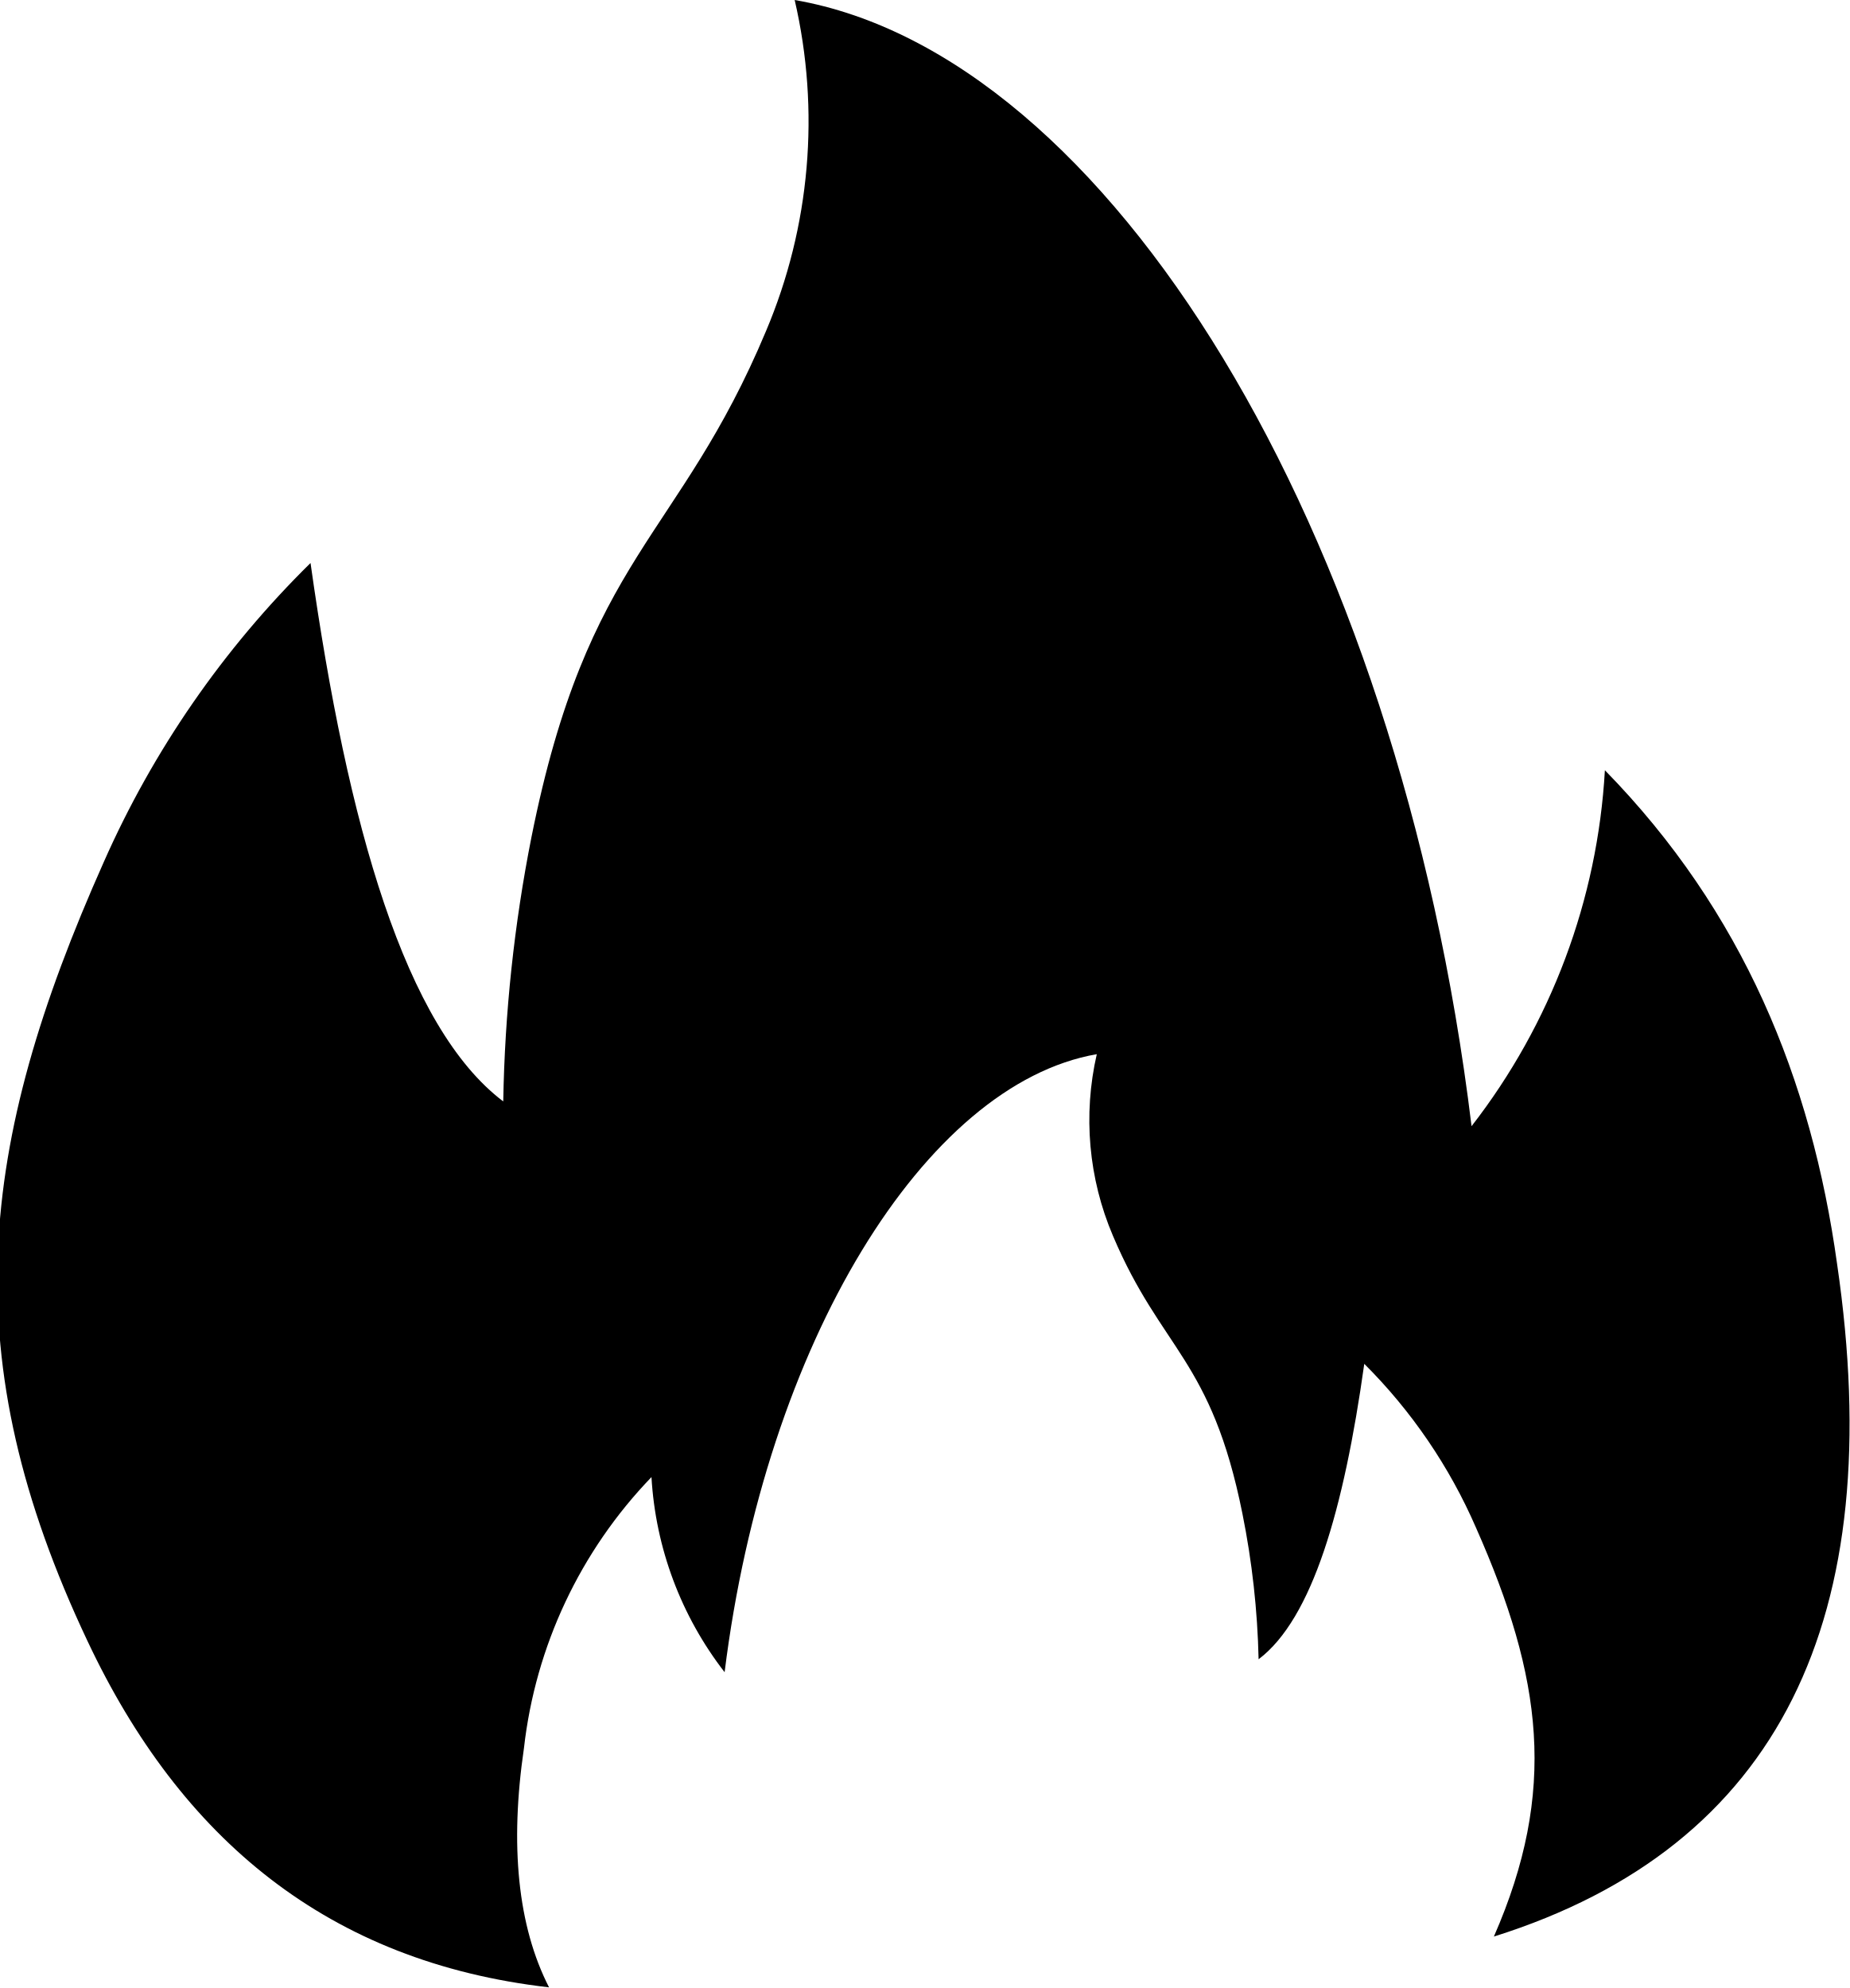
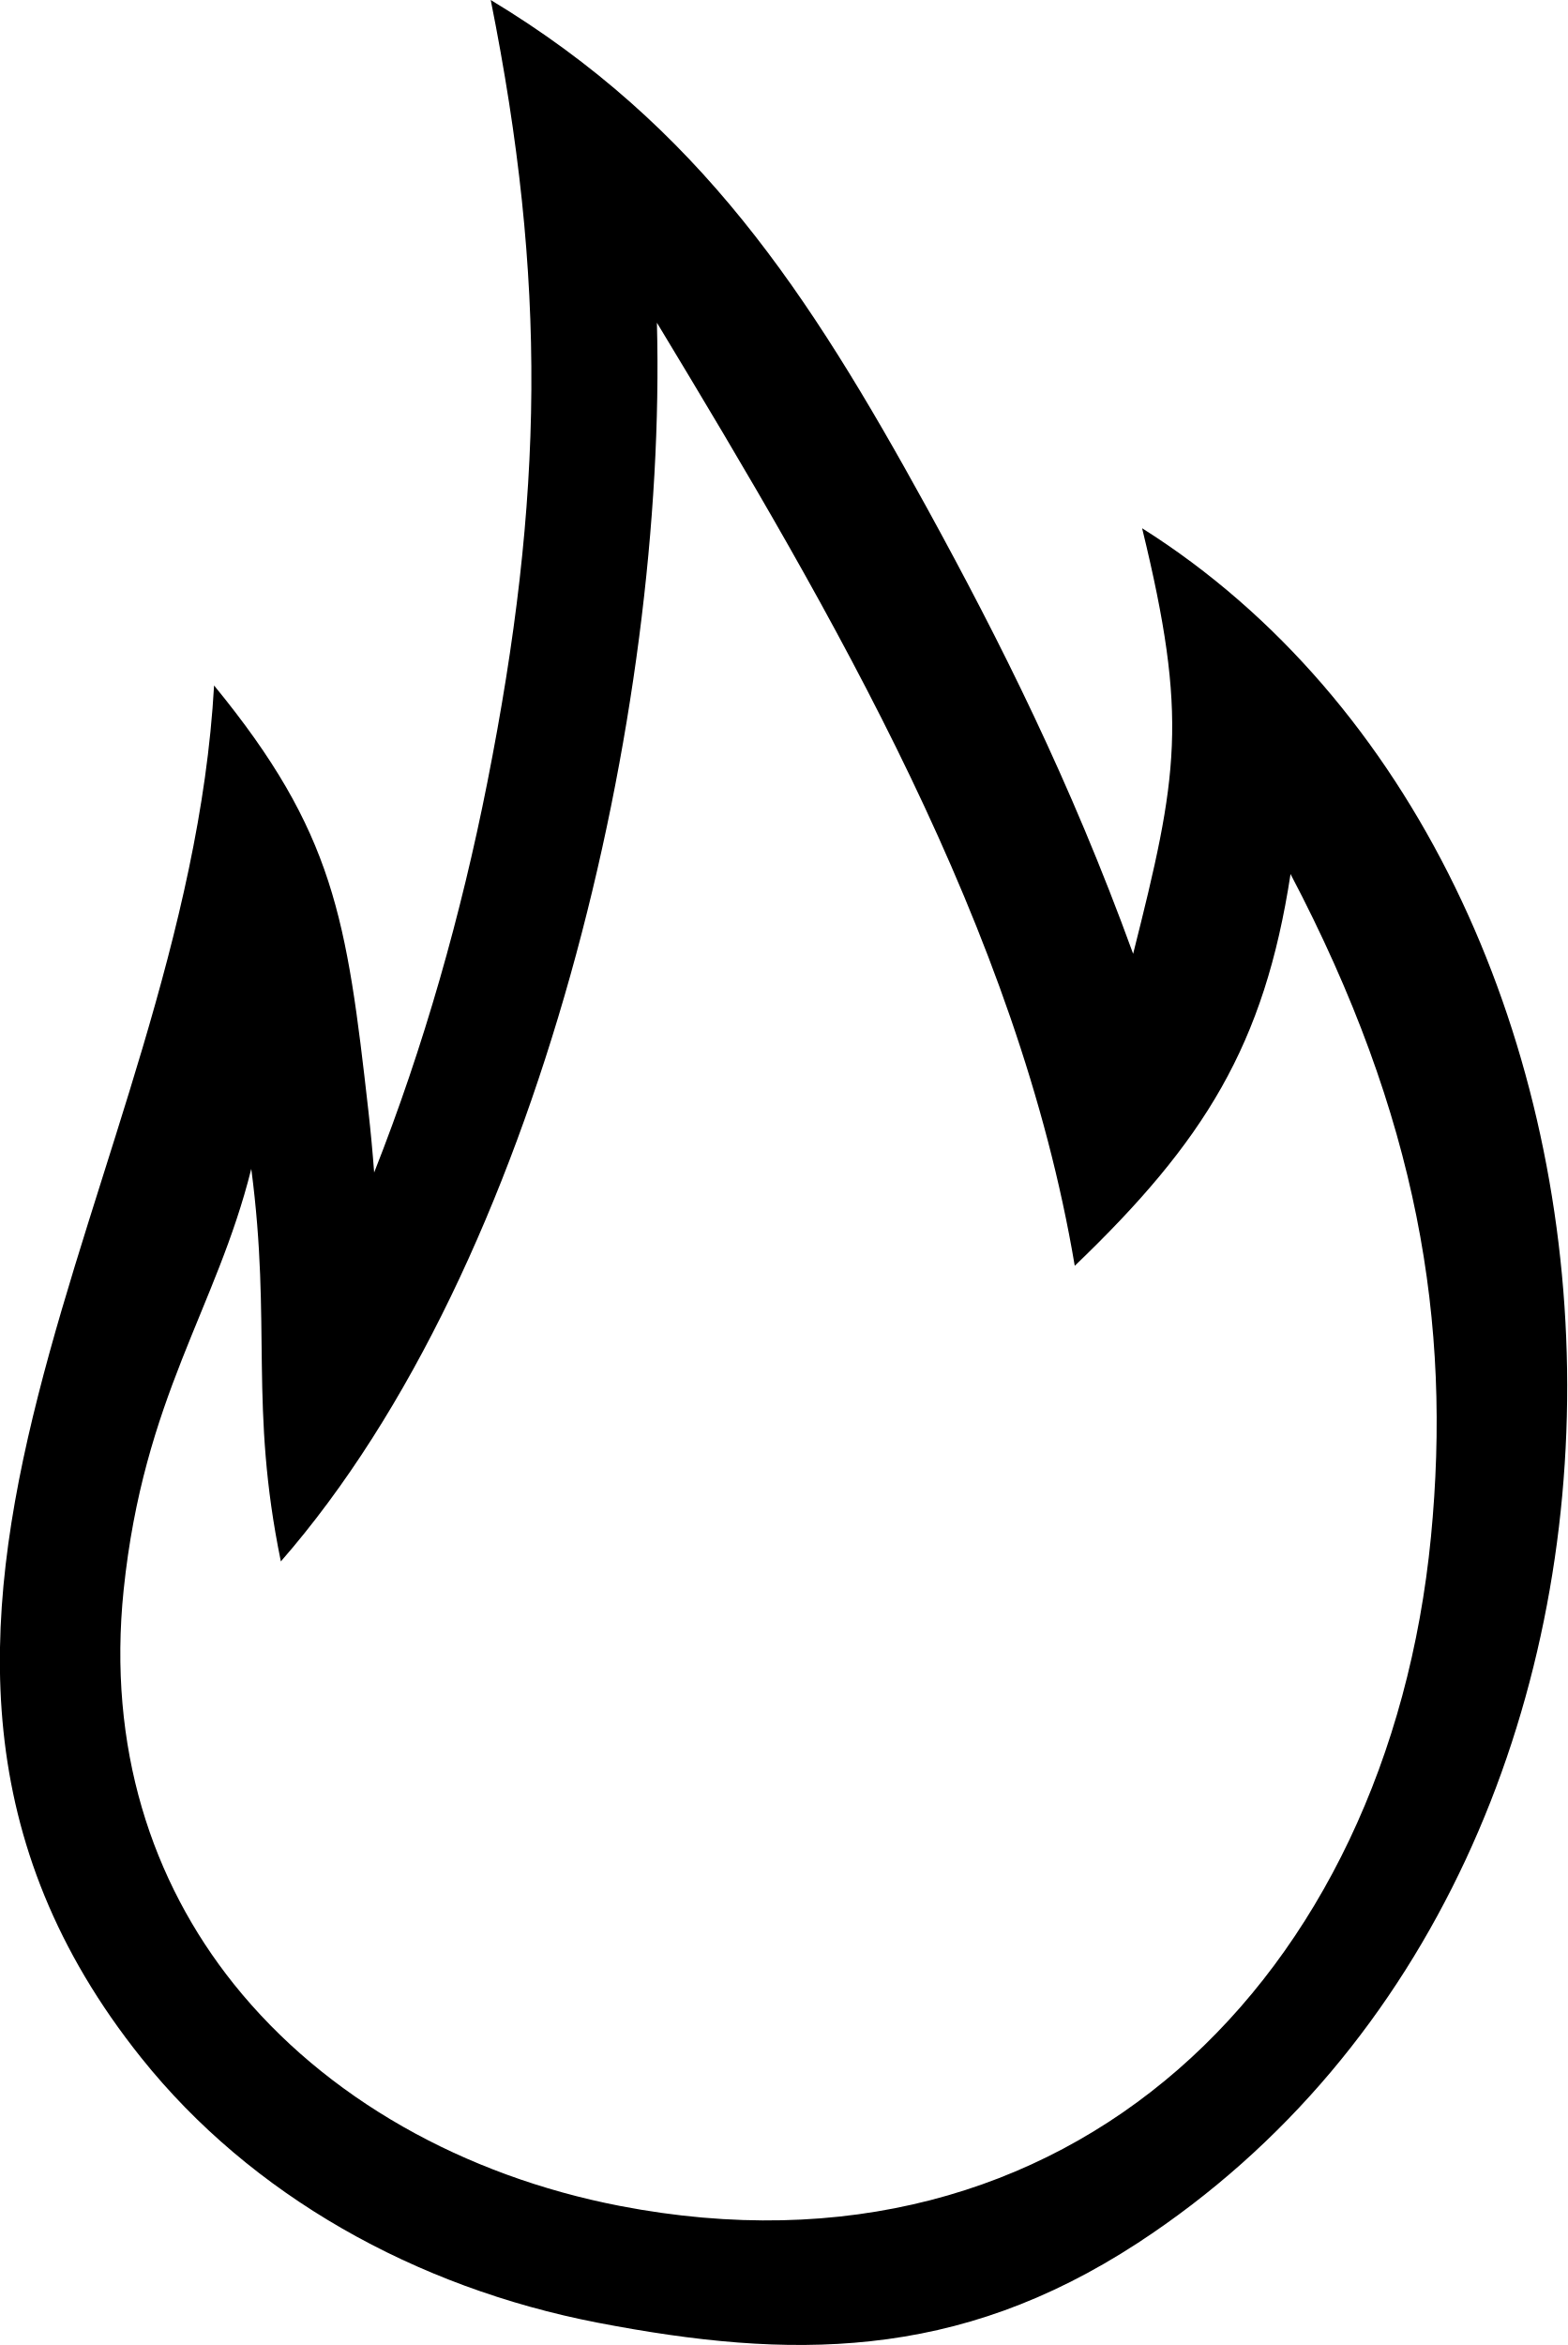
- <svg xmlns="http://www.w3.org/2000/svg" id="Layer_1" data-name="Layer 1" viewBox="0 0 114.3 122.88">
-   <path d="M19.19,34.8c2.3,16.33,5.87,28.71,11.91,33.28a92.1,92.1,0,0,1,1.74-16.32c3.49-17.46,9.1-18.4,14.5-31.3A33.25,33.25,0,0,0,49.11,0C68.46,3.35,86.43,32.52,90.94,69.61a39.51,39.51,0,0,0,8.24-22c8.54,8.73,12.77,19.12,14.35,30.52,3.2,21.83-3.5,36-21.21,41.57,3.94-9,3-16-1.1-25.26A32.7,32.7,0,0,0,84.31,84.3c-1.26,9-3.21,15.75-6.53,18.26a51.28,51.28,0,0,0-1-9c-1.92-9.58-5-10.09-8-17.17a18.24,18.24,0,0,1-1-11.23c-10.61,1.84-20.47,17.85-23,38.2a21.73,21.73,0,0,1-4.52-12.06,28.8,28.8,0,0,0-7.88,16.75c-.88,6-.39,11,1.55,14.79-13.62-1.56-22.75-9.15-28.52-21.4-8.29-17.54-6.81-30.62,1-48.15A59.91,59.91,0,0,1,19.19,34.8Z" />
+ <svg xmlns="http://www.w3.org/2000/svg" version="1.1" id="Layer_1" x="0px" y="0px" viewBox="0 0 82.14 122.88" style="enable-background:new 0 0 82.14 122.88" xml:space="preserve">
+   <g>
+     <path d="M75,80.53c1.09-11.23-0.67-21.99-7.36-34.73c-1.37,8.96-4.51,14.01-11.31,20.53c-2.97-17.65-12.67-34.14-21.9-49.42 c0.54,20.29-6.07,49.28-19.71,64.91c-1.67-8.15-0.47-12.35-1.55-20.57c-1.83,7.34-5.64,11.96-6.69,22.07 c-0.85,8.25,1.47,15.26,5.77,20.64c4.8,6,12.08,10.05,20.23,11.63C56.08,120.16,72.75,103.65,75,80.53L75,80.53z M59.64,117.53 c-4.74,3.09-9.29,4.64-14,5.15c-4.59,0.5-9.23,0.01-14.32-0.97c-9.56-1.85-18.16-6.68-23.91-13.87 c-18.06-22.57,2.36-46.03,3.81-71.92c6.31,7.7,6.95,12.2,8.09,22.31c0.12,1.07,0.22,2.14,0.3,3.21c2.61-6.6,4.57-13.56,5.93-20.43 c2.97-15,3.13-26.27,0.18-41.01c10.94,6.6,16.63,15.28,22.86,26.61c3.84,7,7.52,14.32,10.81,23.37c2.35-9.32,2.9-12.34,0.47-22.3 C88.44,45.72,90.75,97.2,59.64,117.53L59.64,117.53z" />
+   </g>
</svg>
